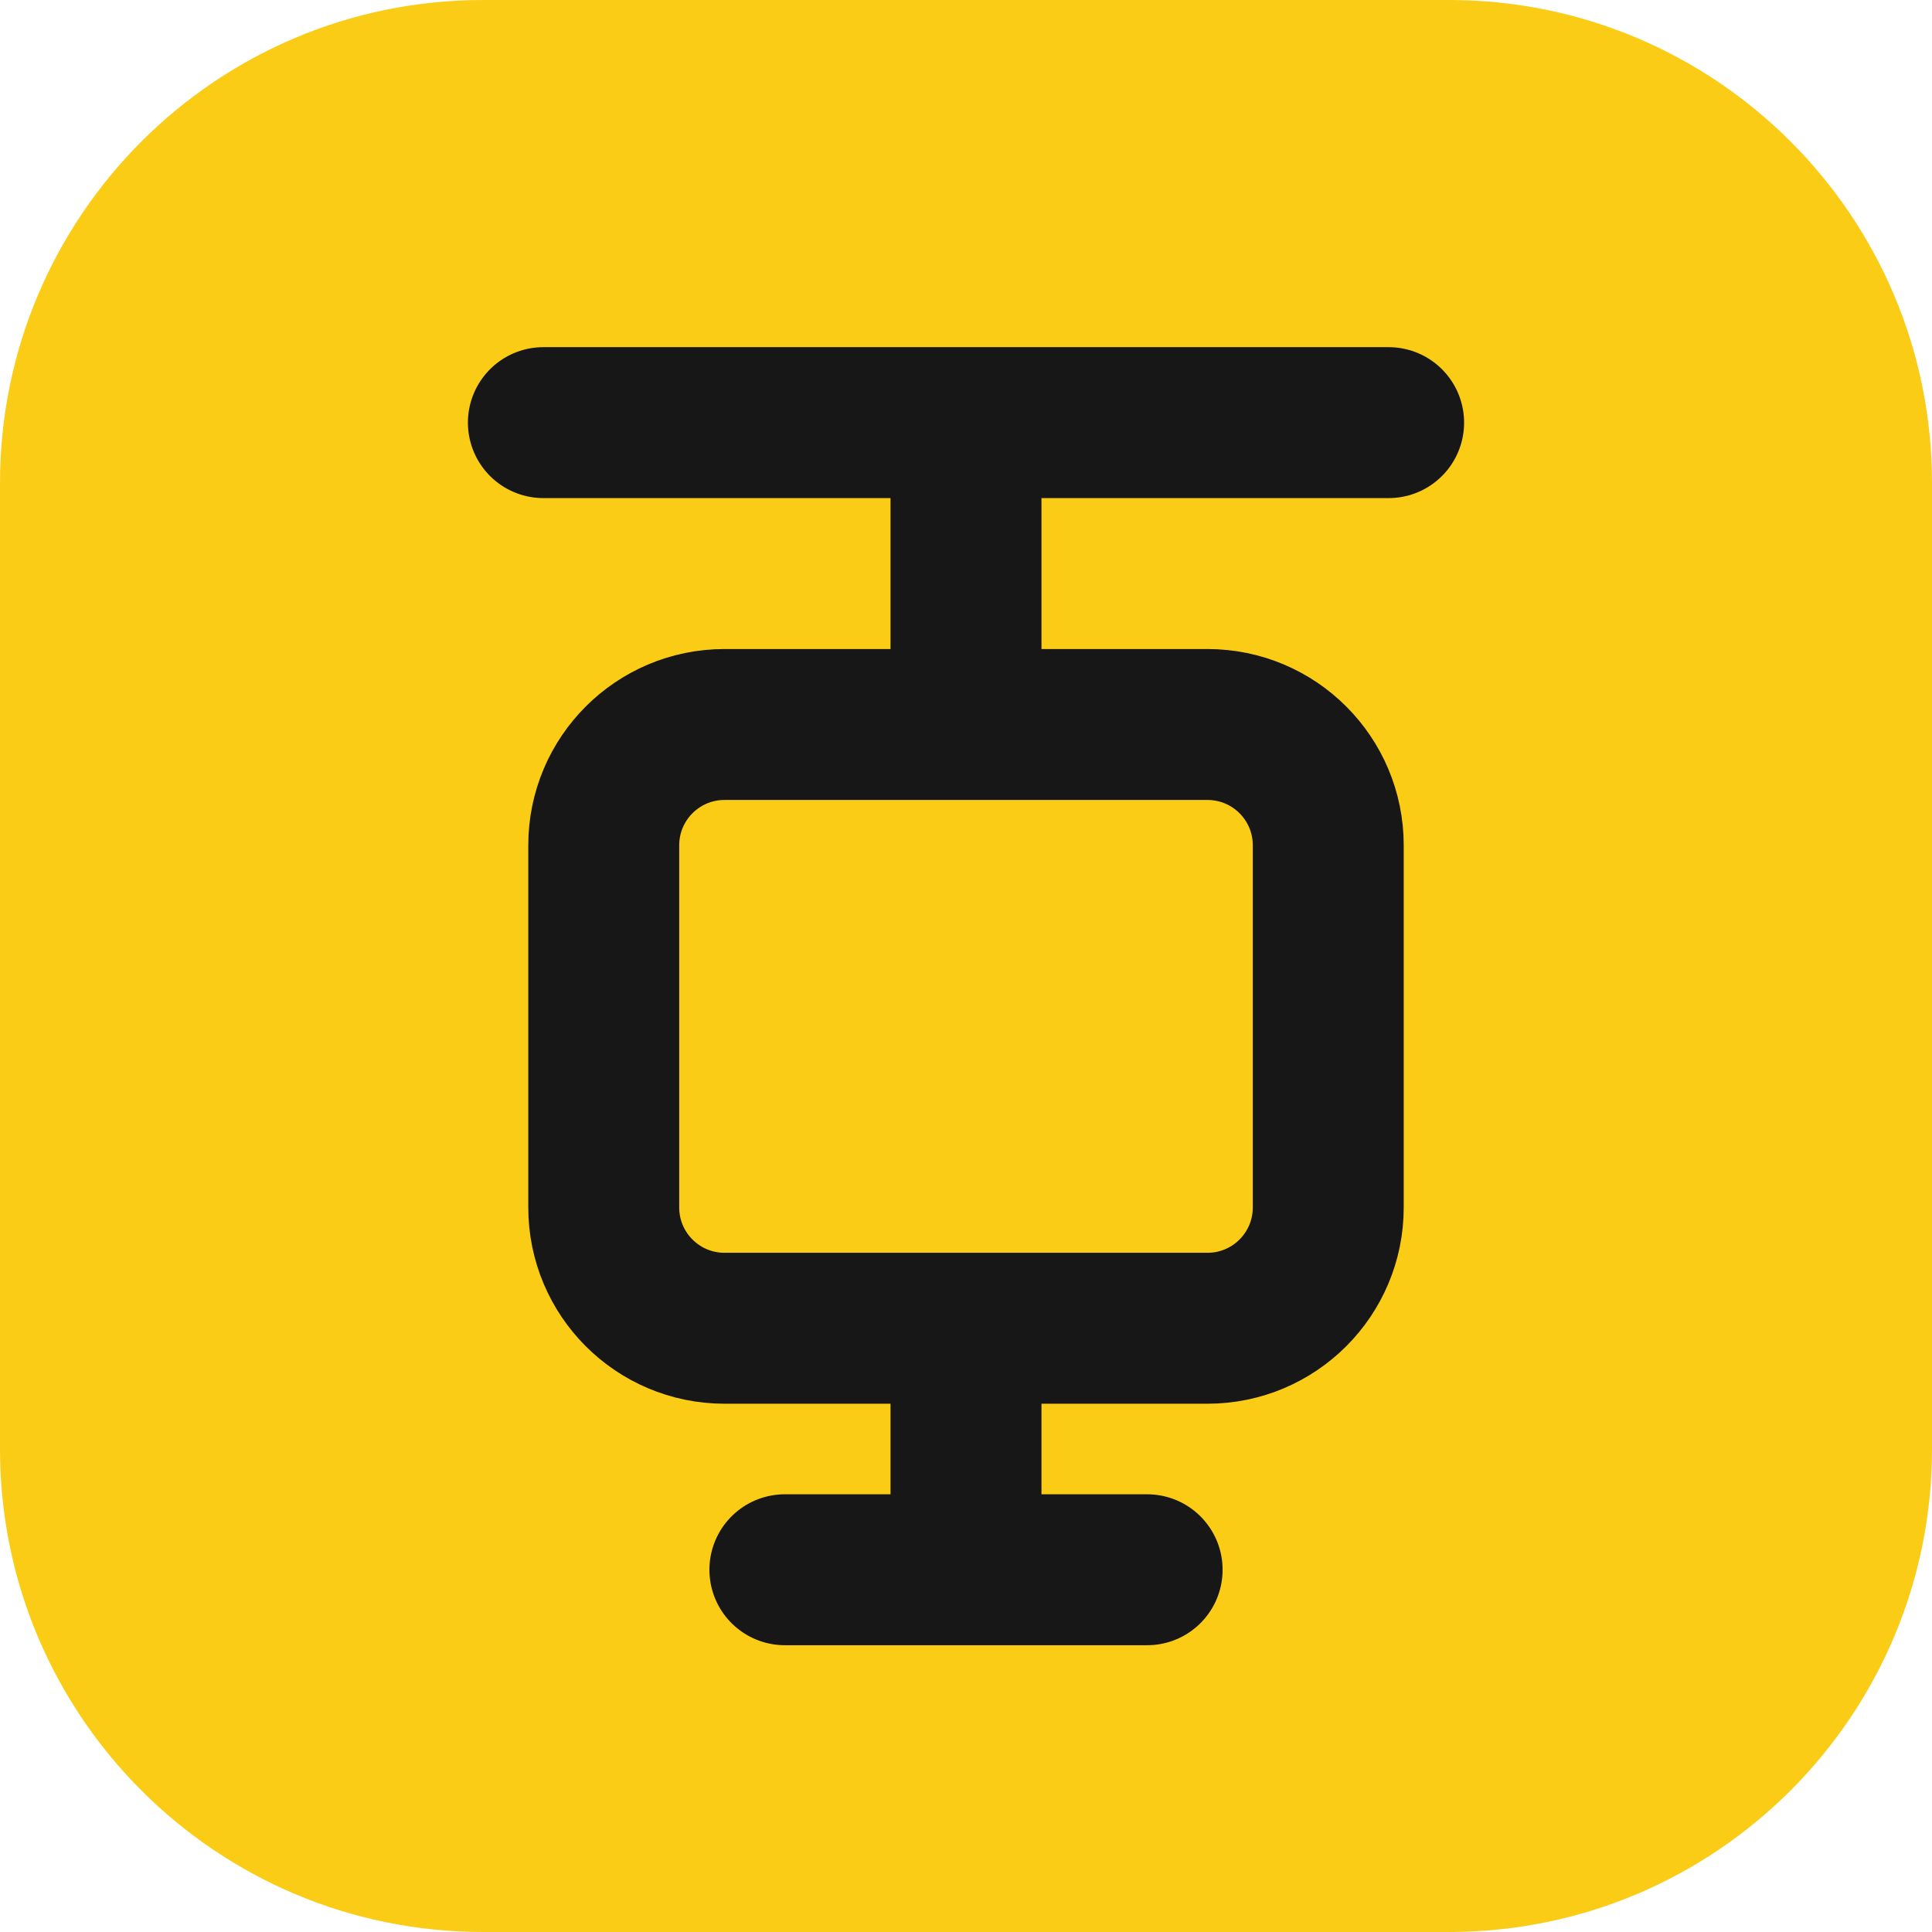
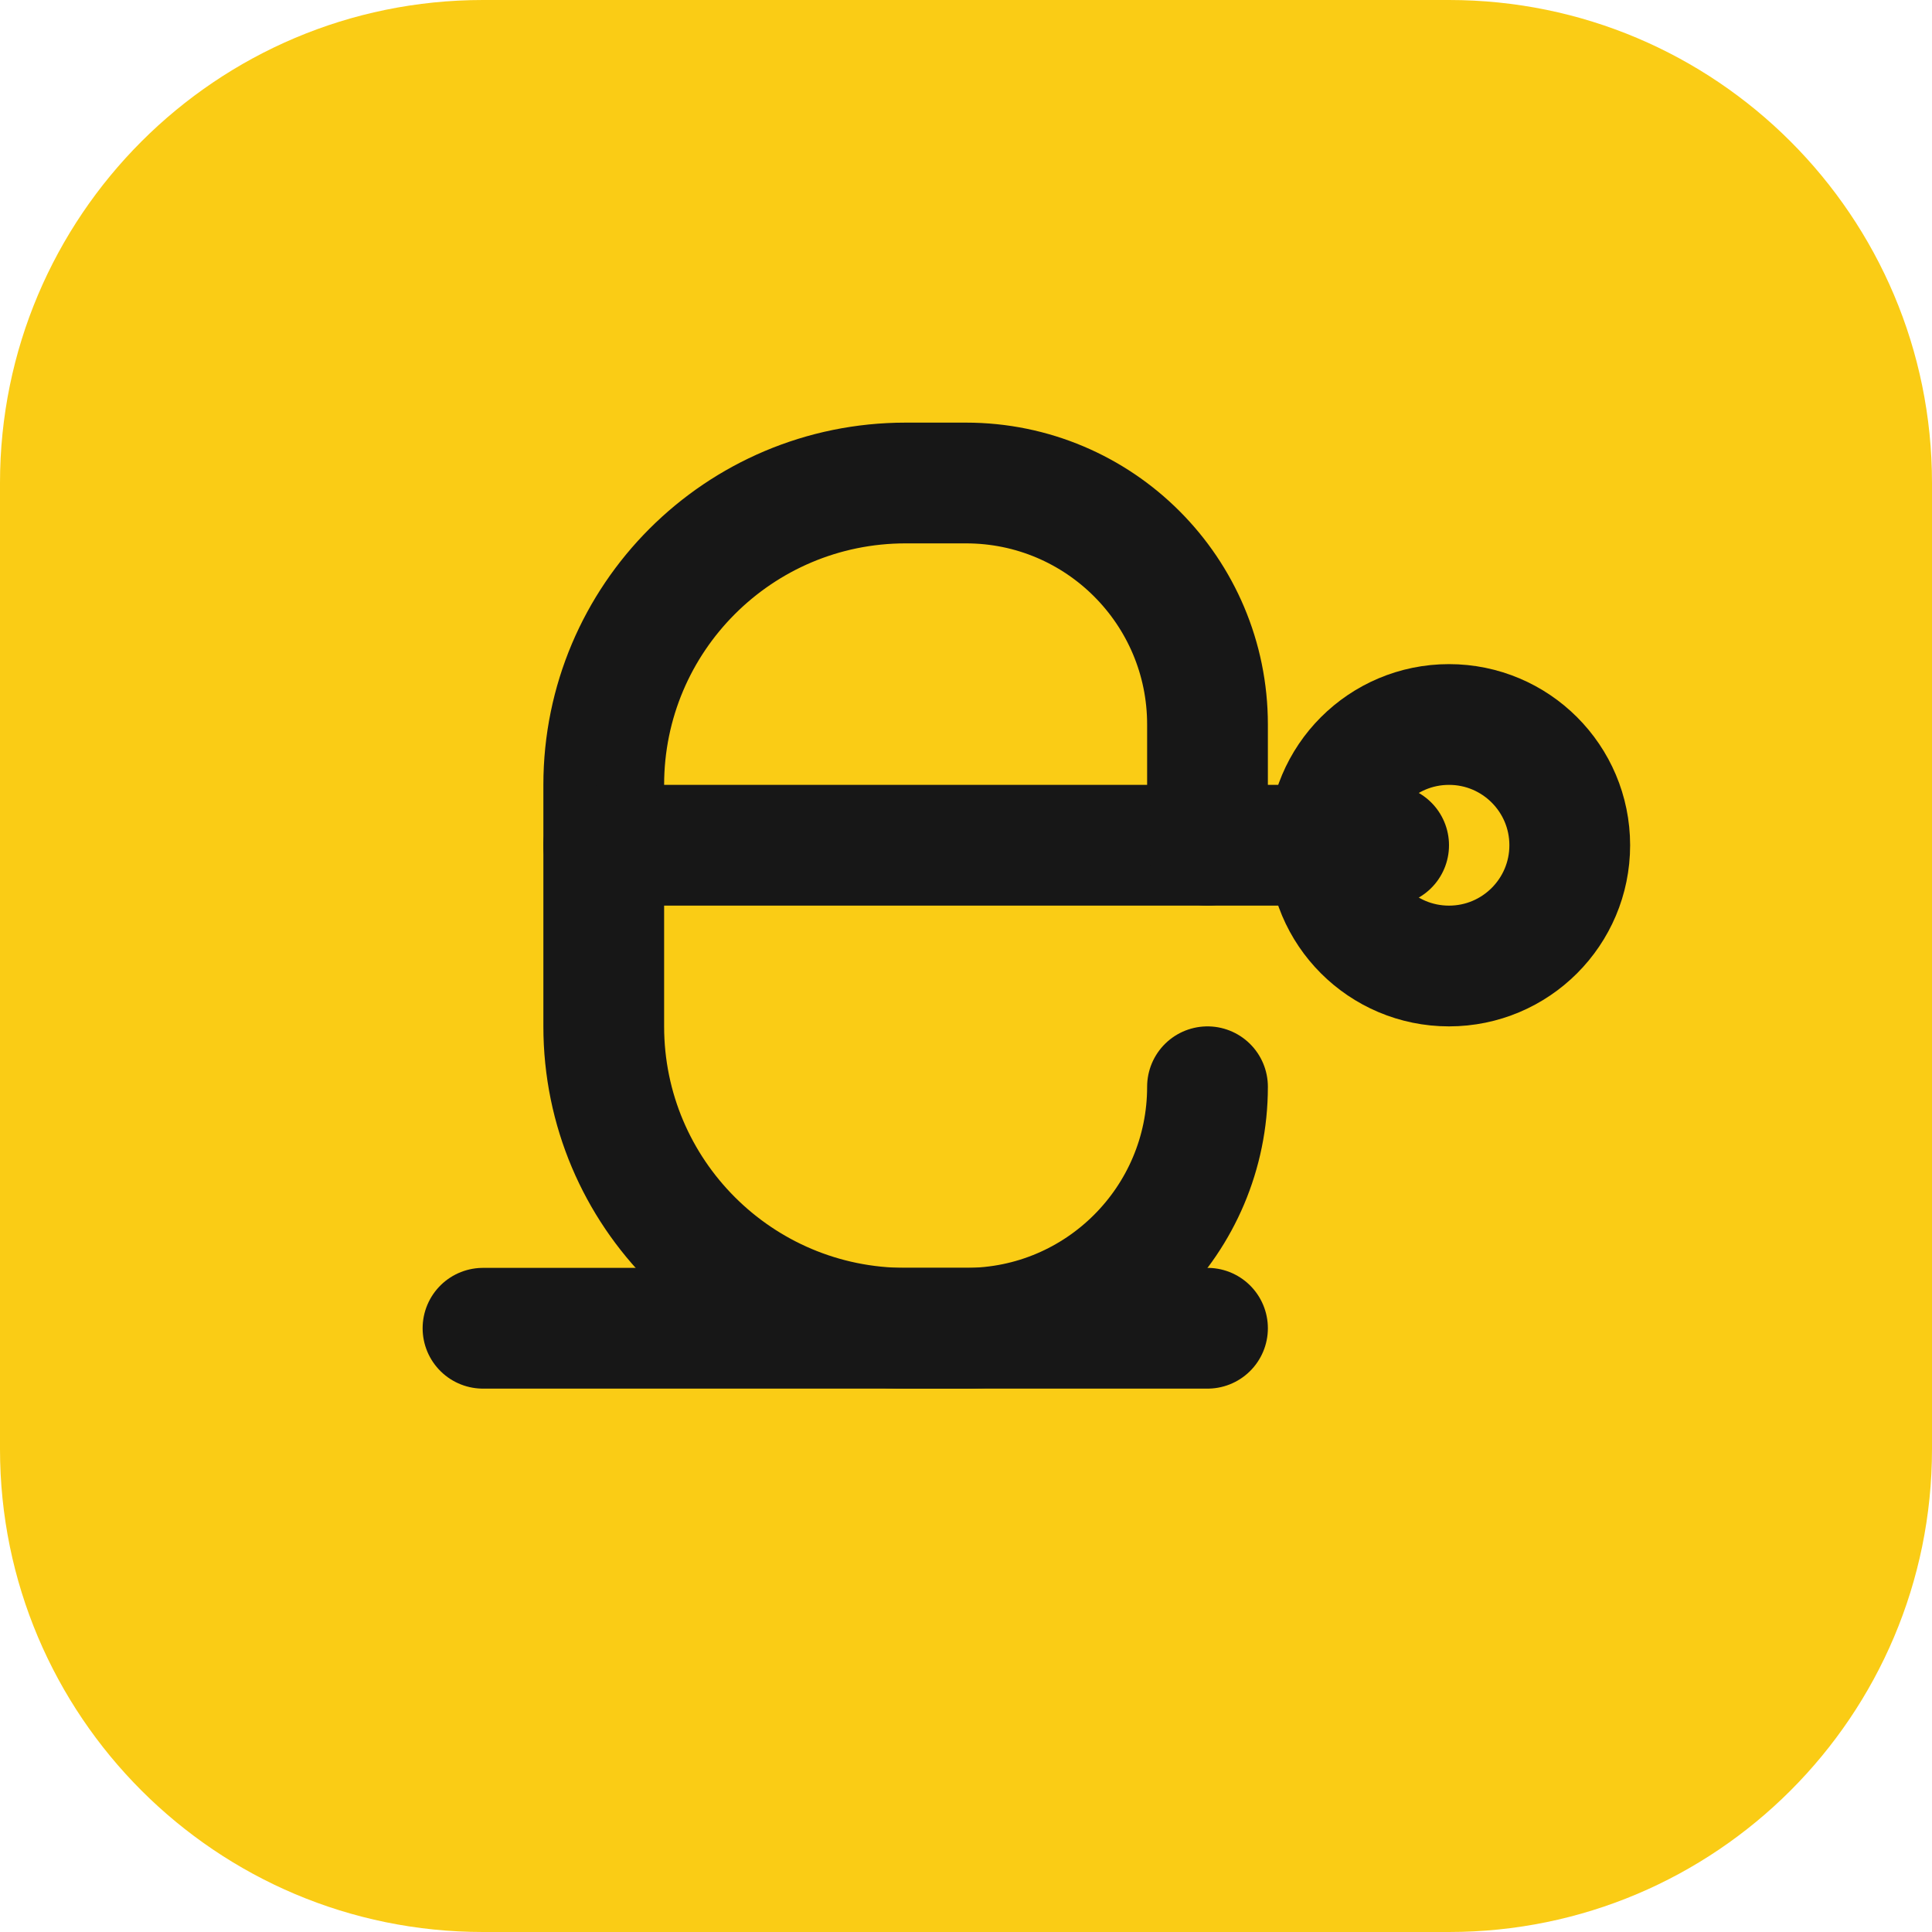
<svg xmlns="http://www.w3.org/2000/svg" viewBox="0 0 32 32">
  <rect width="32" height="32" rx="8" fill="#facc15" />
-   <path d="M9 7h14 M16 7v5 M12 12h8a2 2 0 0 1 2 2v6a2 2 0 0 1-2 2h-8a2 2 0 0 1-2-2v-6a2 2 0 0 1 2-2 M16 22v4 M13 26h6" stroke="#171717" stroke-width="2.5" fill="none" stroke-linecap="round" stroke-linejoin="round" />
+   <g transform="translate(4, 4)" stroke="#171717" stroke-width="2" fill="none" stroke-linecap="round" stroke-linejoin="round">
+     <path d="M16 8a4 4 0 0 0-4-4h-1a5 5 0 0 0-5 5v1h10V8Z" />
+     <path d="M6 10v3a5 5 0 0 0 5 5h1a4 4 0 0 0 4-4" />
+     <path d="M16 10h3" />
+     <circle cx="20" cy="10" r="2" />
+     <path d="M4 18h12" />
+   </g>
</svg>
